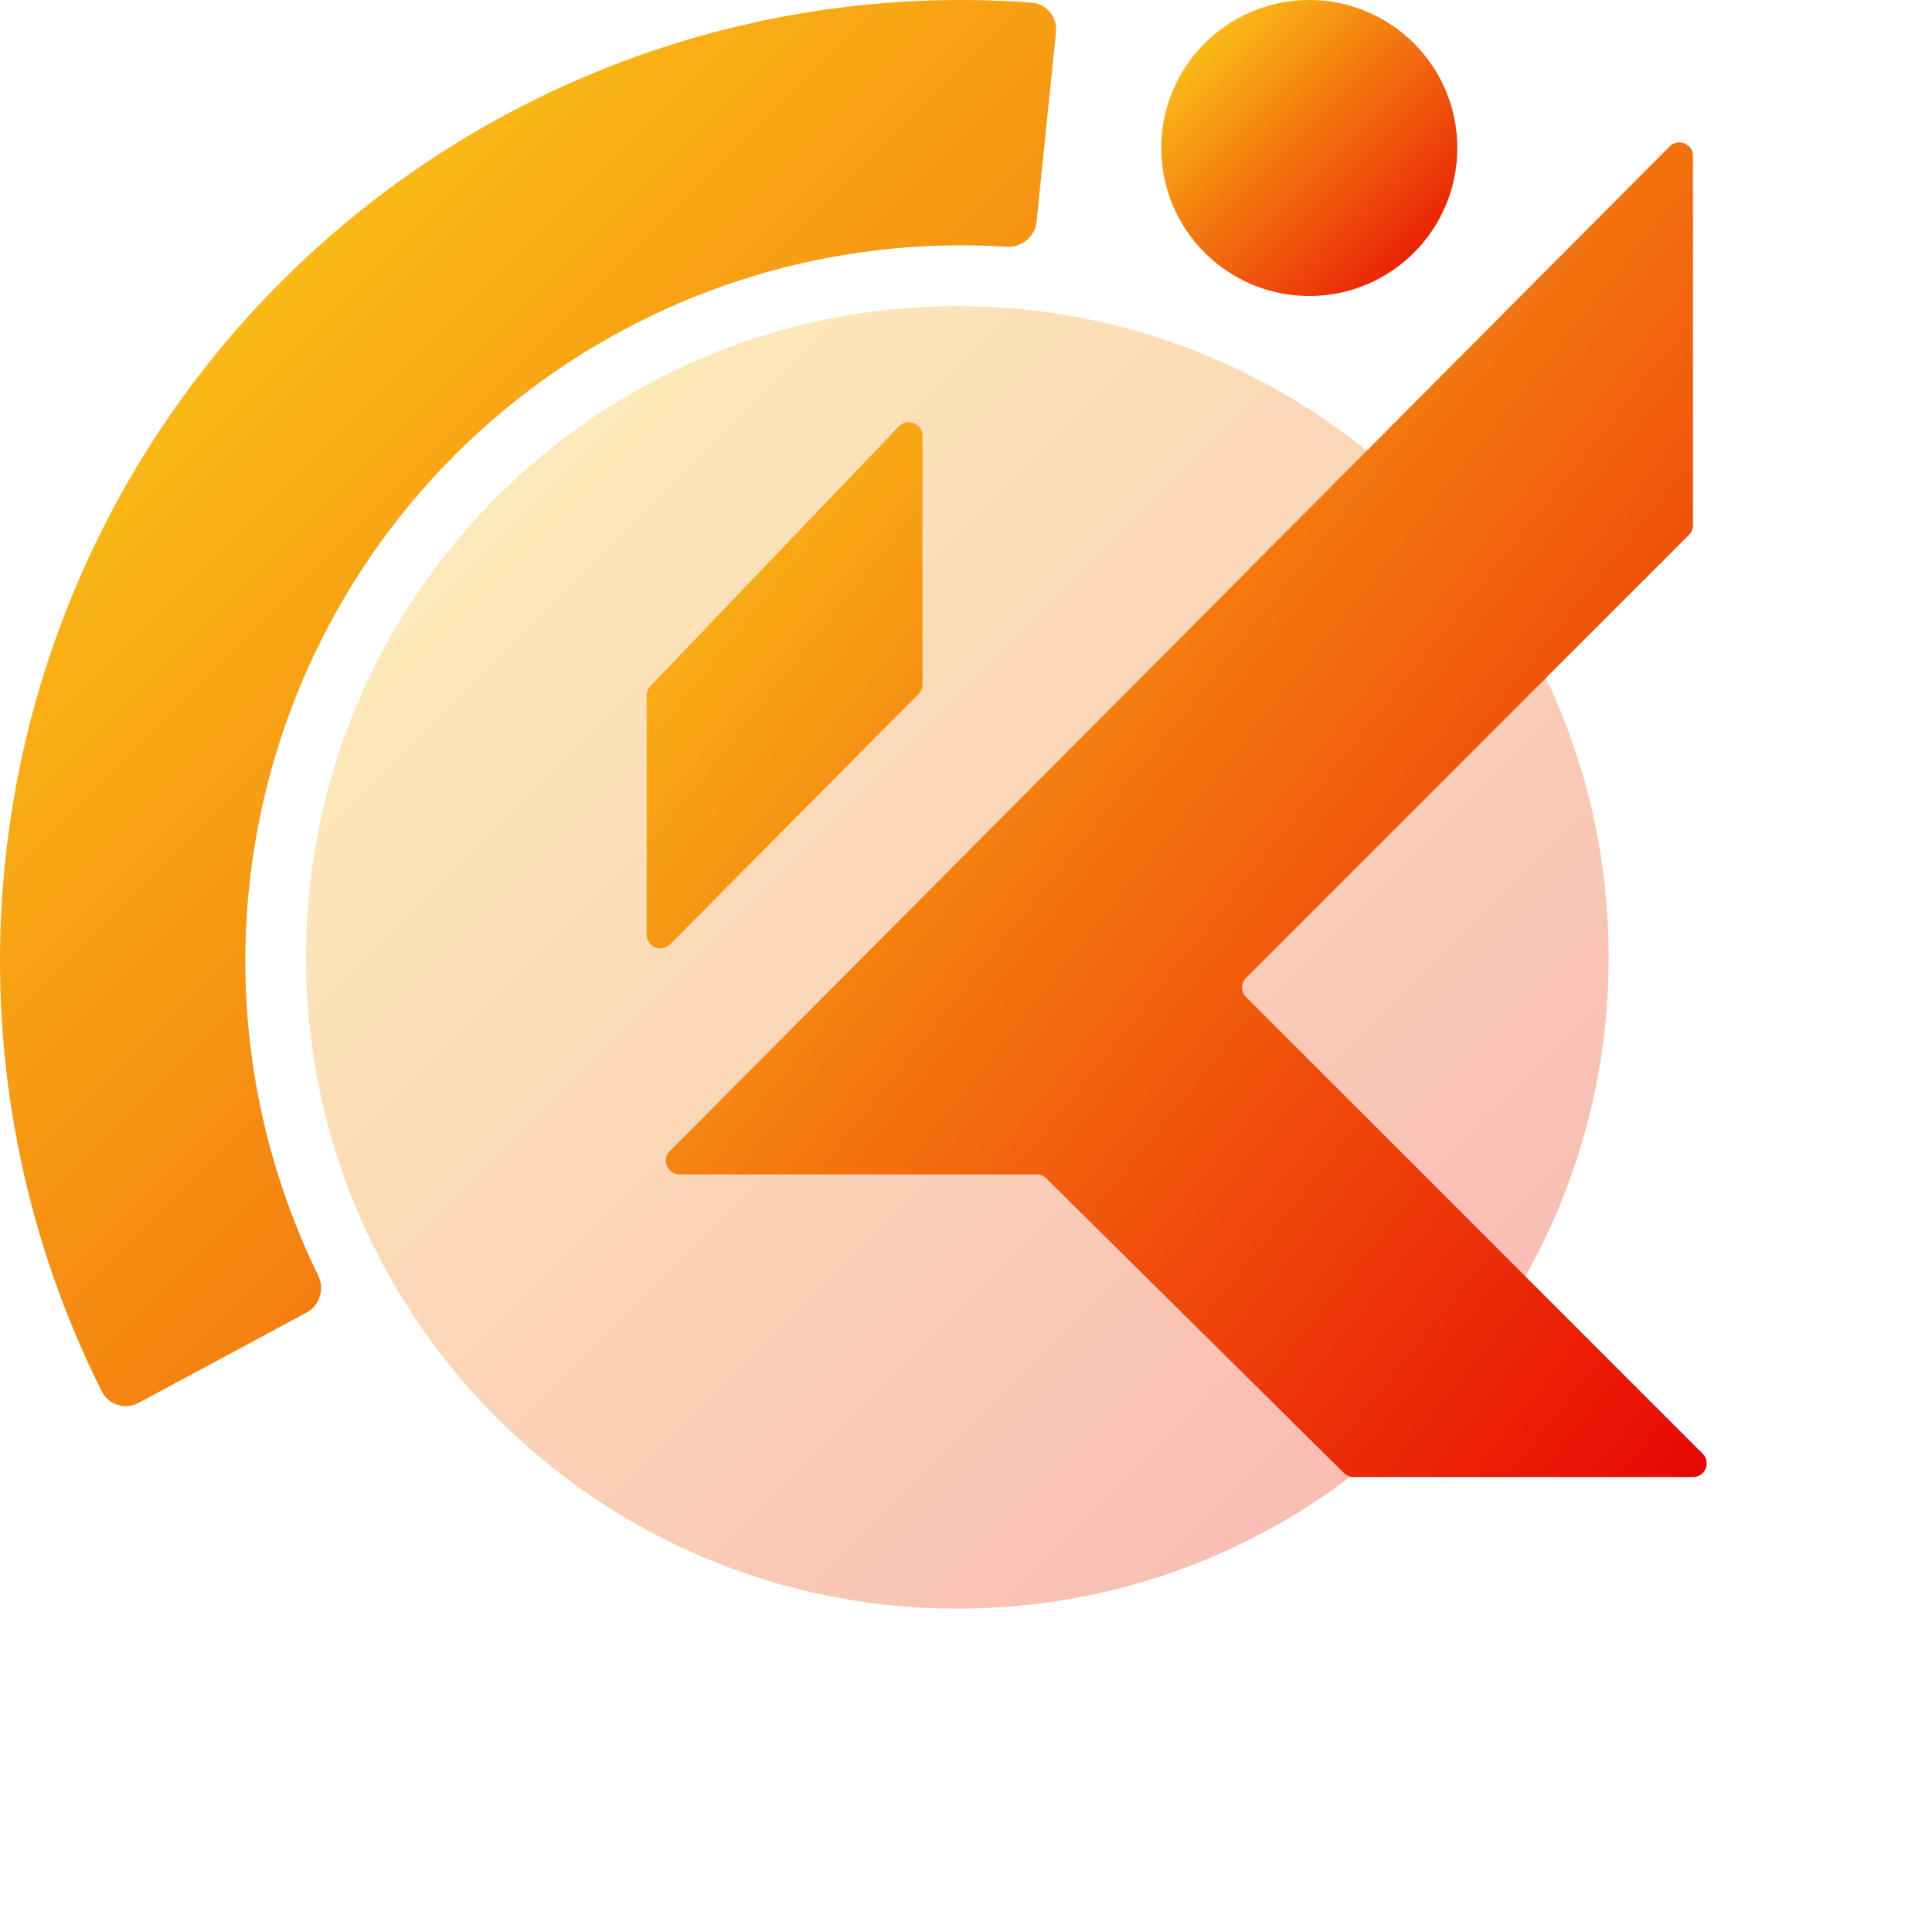
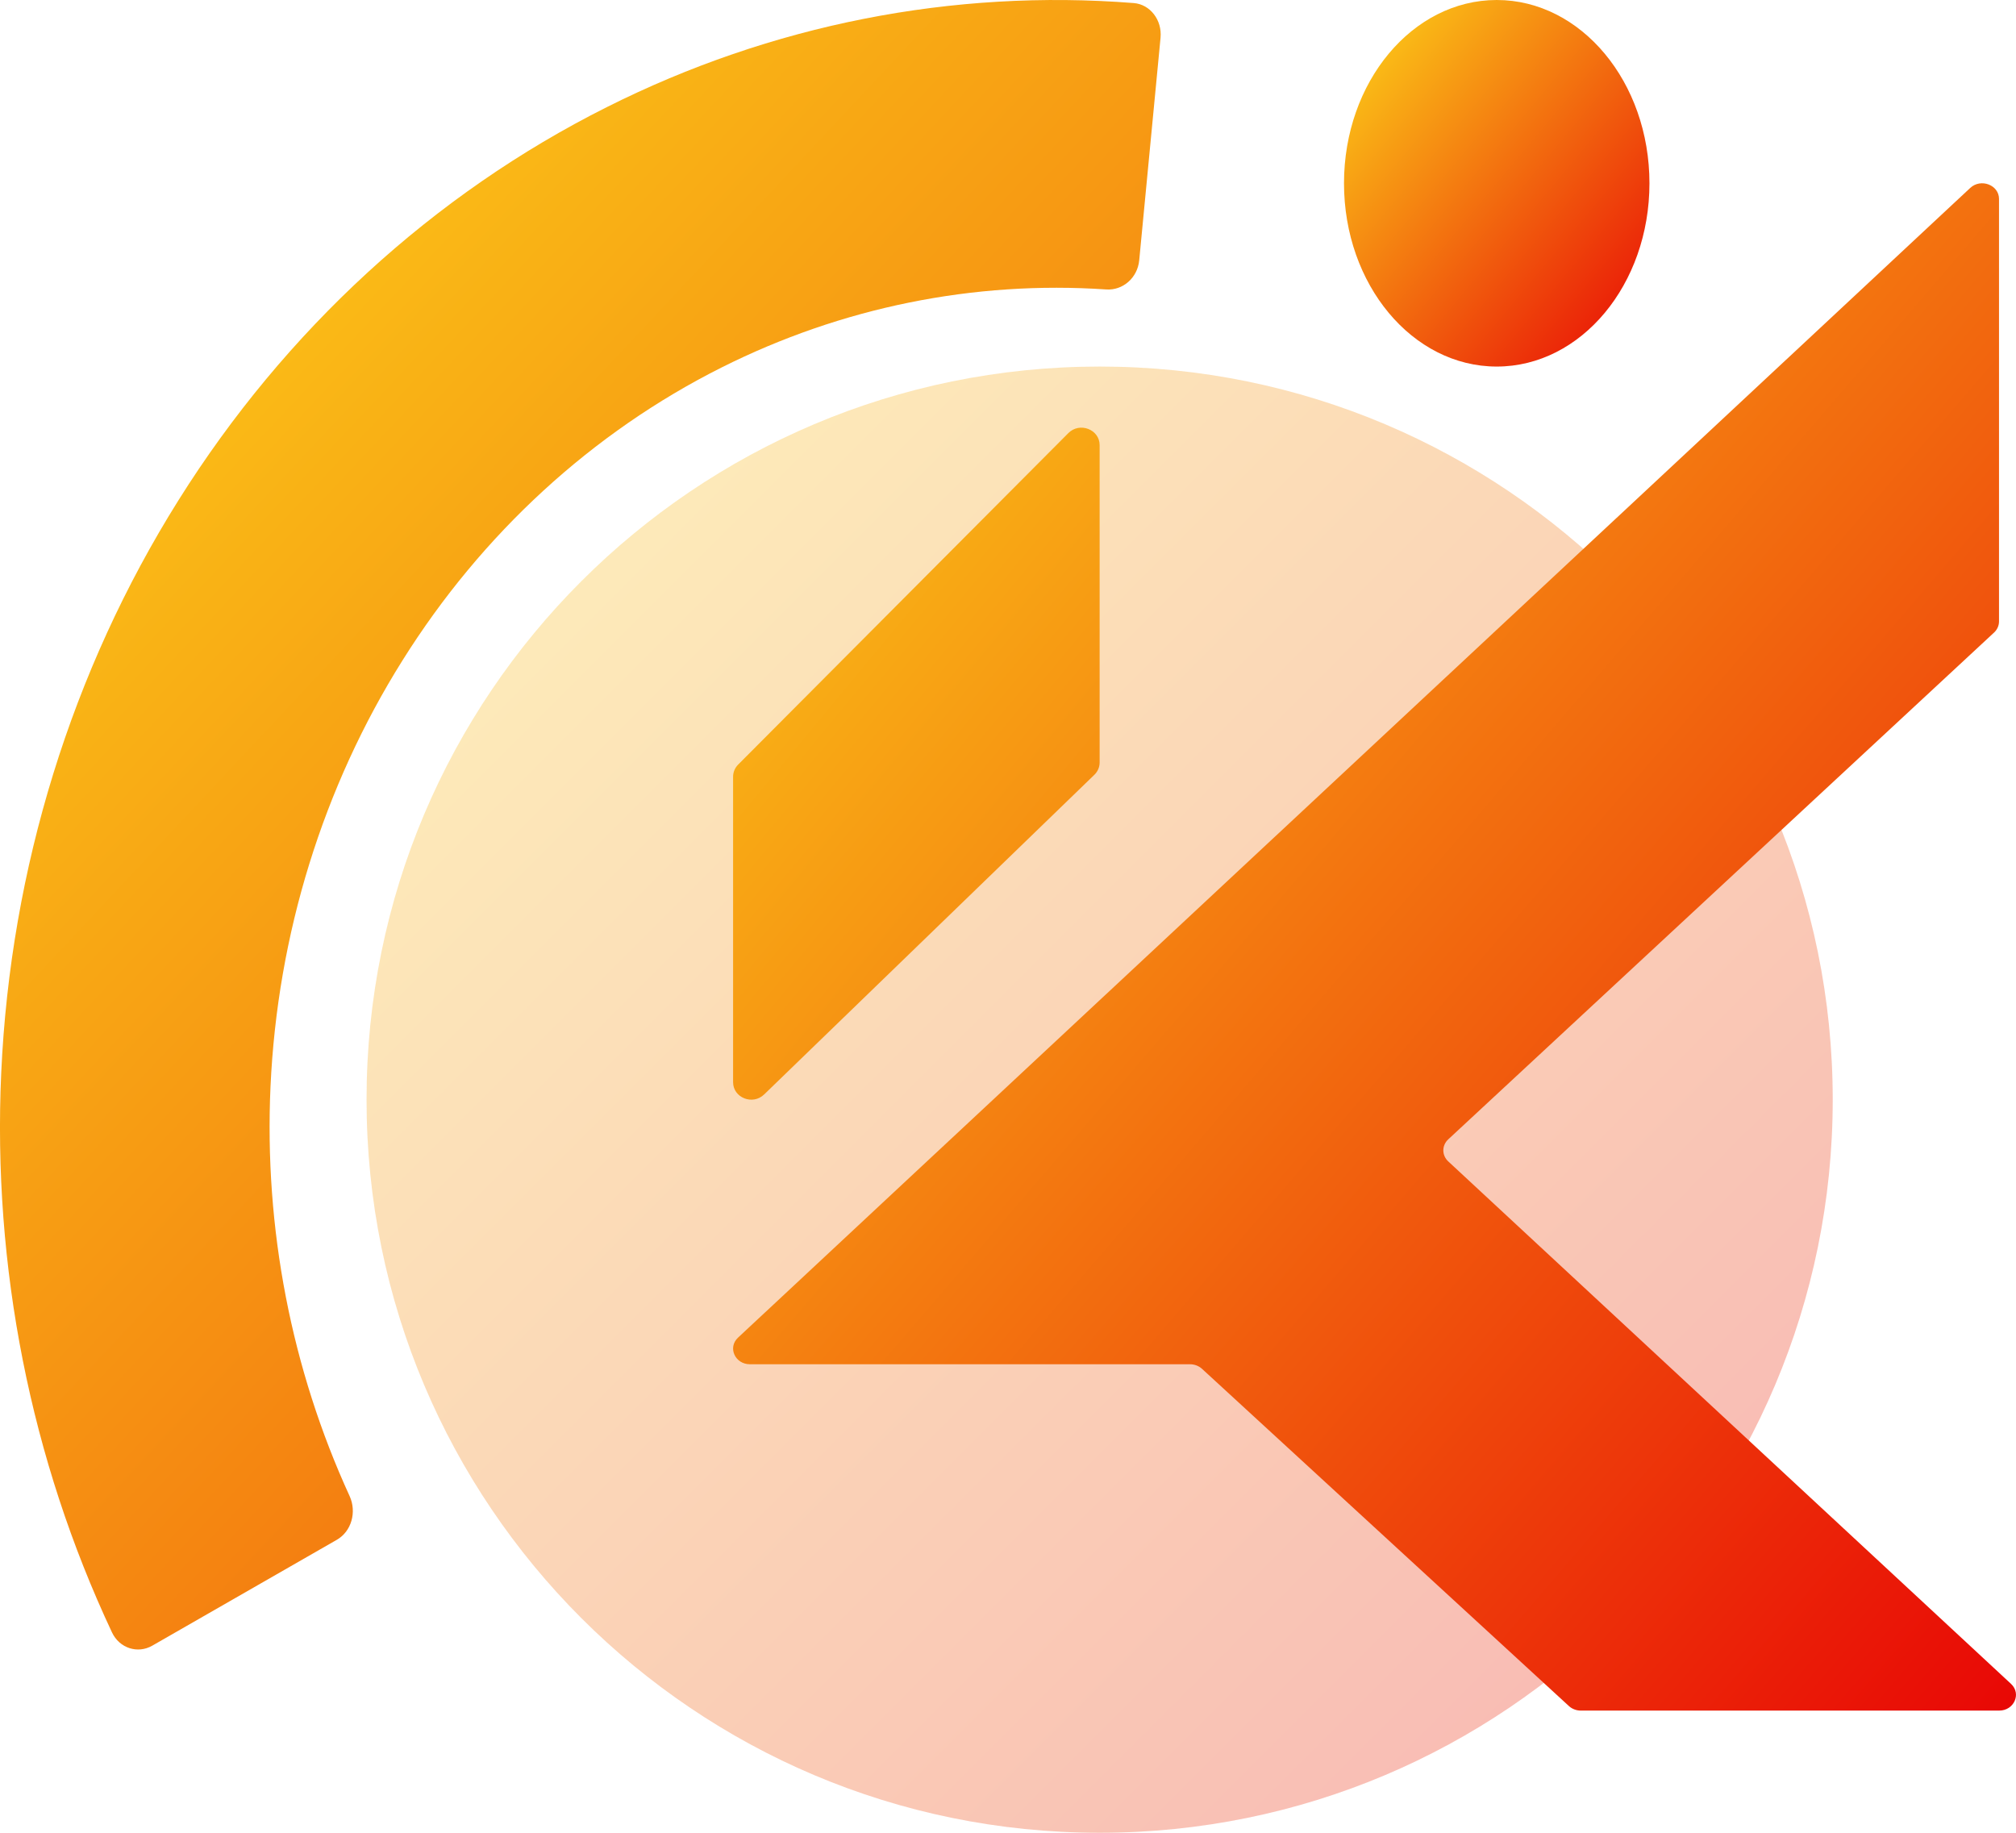
- <svg xmlns="http://www.w3.org/2000/svg" width="94" height="94" viewBox="0 0 94 94" fill="none">
-   <circle cx="46.58" cy="46.58" r="31.688" fill="url(#paint0_linear_749_442)" fill-opacity="0.3" />
-   <path d="M51.376 1.565C51.45 0.835 50.919 0.18 50.187 0.126C42.177 -0.464 34.141 1.02 26.859 4.444C19.176 8.056 12.621 13.693 7.899 20.749C3.177 27.805 0.465 36.014 0.055 44.494C-0.334 52.531 1.358 60.525 4.958 67.705C5.287 68.362 6.095 68.603 6.742 68.256L14.913 63.864C15.559 63.517 15.8 62.712 15.477 62.052C12.9 56.784 11.692 50.943 11.976 45.071C12.281 38.755 14.301 32.642 17.818 27.387C21.335 22.133 26.216 17.935 31.938 15.245C37.258 12.743 43.119 11.632 48.971 12.006C49.704 12.053 50.357 11.524 50.432 10.794L51.376 1.565Z" fill="url(#paint1_linear_749_442)" />
-   <path d="M82.37 25.557V7.593C82.37 7 81.652 6.704 81.234 7.124L32.592 56.006C32.175 56.425 32.472 57.14 33.063 57.14H50.437C50.612 57.14 50.78 57.209 50.905 57.332L65.391 71.671C65.516 71.795 65.683 71.864 65.859 71.864H82.373C82.965 71.864 83.262 71.148 82.843 70.729L60.628 48.514C60.368 48.255 60.368 47.834 60.628 47.574L82.175 26.027C82.3 25.902 82.37 25.733 82.37 25.557Z" fill="url(#paint2_linear_749_442)" />
-   <path d="M44.688 33.766L32.6 45.944C32.182 46.365 31.464 46.069 31.464 45.476V33.838C31.464 33.667 31.53 33.502 31.648 33.379L43.736 20.747C44.151 20.314 44.881 20.608 44.881 21.207V33.297C44.881 33.473 44.812 33.641 44.688 33.766Z" fill="url(#paint3_linear_749_442)" />
-   <circle cx="63.703" cy="7.201" r="7.201" fill="url(#paint4_linear_749_442)" />
+ <svg xmlns="http://www.w3.org/2000/svg" width="33" height="30" viewBox="0 0 33 30" fill="none">
+   <path d="M18 30C24.627 30 30 24.627 30 18C30 11.373 24.627 6 18 6C11.373 6 6 11.373 6 18C6 24.627 11.373 30 18 30Z" fill="url(#paint0_linear_113_2)" fill-opacity="0.3" />
+   <path d="M18.997 0.618C19.025 0.33 18.828 0.071 18.558 0.05C15.596 -0.183 12.624 0.402 9.932 1.754C7.091 3.179 4.667 5.404 2.921 8.189C1.175 10.973 0.172 14.213 0.02 17.56C-0.124 20.732 0.502 23.887 1.833 26.72C1.955 26.979 2.254 27.075 2.493 26.937L5.514 25.204C5.753 25.067 5.842 24.75 5.723 24.489C4.77 22.41 4.323 20.105 4.428 17.787C4.541 15.295 5.288 12.882 6.589 10.809C7.889 8.735 9.694 7.078 11.81 6.016C13.777 5.029 15.944 4.591 18.108 4.738C18.379 4.757 18.621 4.548 18.648 4.26L18.997 0.618Z" fill="url(#paint1_linear_113_2)" />
+   <path d="M32.722 10.172V3.256C32.722 3.028 32.425 2.914 32.251 3.076L12.081 21.895C11.908 22.056 12.031 22.331 12.276 22.331H19.481C19.553 22.331 19.623 22.358 19.675 22.405L25.682 27.926C25.733 27.973 25.803 28 25.876 28H32.724C32.969 28 33.092 27.724 32.919 27.563L23.707 19.011C23.599 18.911 23.599 18.749 23.707 18.649L32.642 10.353C32.693 10.305 32.722 10.24 32.722 10.172Z" fill="url(#paint2_linear_113_2)" />
+   <path d="M17.914 12.682L12.508 17.915C12.321 18.096 12 17.969 12 17.714V12.713C12 12.64 12.03 12.569 12.082 12.516L17.488 7.089C17.673 6.903 18 7.029 18 7.286V12.481C18 12.556 17.969 12.629 17.914 12.682Z" fill="url(#paint3_linear_113_2)" />
+   <path d="M24.5 6C25.881 6 27 4.657 27 3C27 1.343 25.881 0 24.5 0C23.119 0 22 1.343 22 3C22 4.657 23.119 6 24.5 6Z" fill="url(#paint4_linear_113_2)" />
  <defs>
-     <linearGradient id="paint0_linear_749_442" x1="14.892" y1="14.892" x2="78.268" y2="78.268" gradientUnits="userSpaceOnUse">
+     <linearGradient id="paint0_linear_113_2" x1="6" y1="6" x2="30" y2="30" gradientUnits="userSpaceOnUse">
      <stop stop-color="#FDD819" />
      <stop offset="1" stop-color="#E80505" />
    </linearGradient>
-     <linearGradient id="paint1_linear_749_442" x1="0" y1="0" x2="93.506" y2="93.506" gradientUnits="userSpaceOnUse">
+     <linearGradient id="paint1_linear_113_2" x1="3.72881e-06" y1="8.3788e-06" x2="36.824" y2="34.503" gradientUnits="userSpaceOnUse">
      <stop stop-color="#FDD819" />
      <stop offset="1" stop-color="#E80505" />
    </linearGradient>
-     <linearGradient id="paint2_linear_749_442" x1="31.464" y1="5.983" x2="95.686" y2="57.175" gradientUnits="userSpaceOnUse">
+     <linearGradient id="paint2_linear_113_2" x1="11.613" y1="2.636" x2="36.684" y2="24.162" gradientUnits="userSpaceOnUse">
      <stop stop-color="#FDD819" />
      <stop offset="1" stop-color="#E80505" />
    </linearGradient>
-     <linearGradient id="paint3_linear_749_442" x1="31.464" y1="5.983" x2="95.686" y2="57.175" gradientUnits="userSpaceOnUse">
+     <linearGradient id="paint3_linear_113_2" x1="12" y1="0.745" x2="39.82" y2="23.824" gradientUnits="userSpaceOnUse">
      <stop stop-color="#FDD819" />
      <stop offset="1" stop-color="#E80505" />
    </linearGradient>
-     <linearGradient id="paint4_linear_749_442" x1="56.502" y1="-6.10352e-05" x2="70.904" y2="14.402" gradientUnits="userSpaceOnUse">
+     <linearGradient id="paint4_linear_113_2" x1="22" y1="-5.92401e-07" x2="27.902" y2="4.918" gradientUnits="userSpaceOnUse">
      <stop stop-color="#FDD819" />
      <stop offset="1" stop-color="#E80505" />
    </linearGradient>
  </defs>
</svg>
